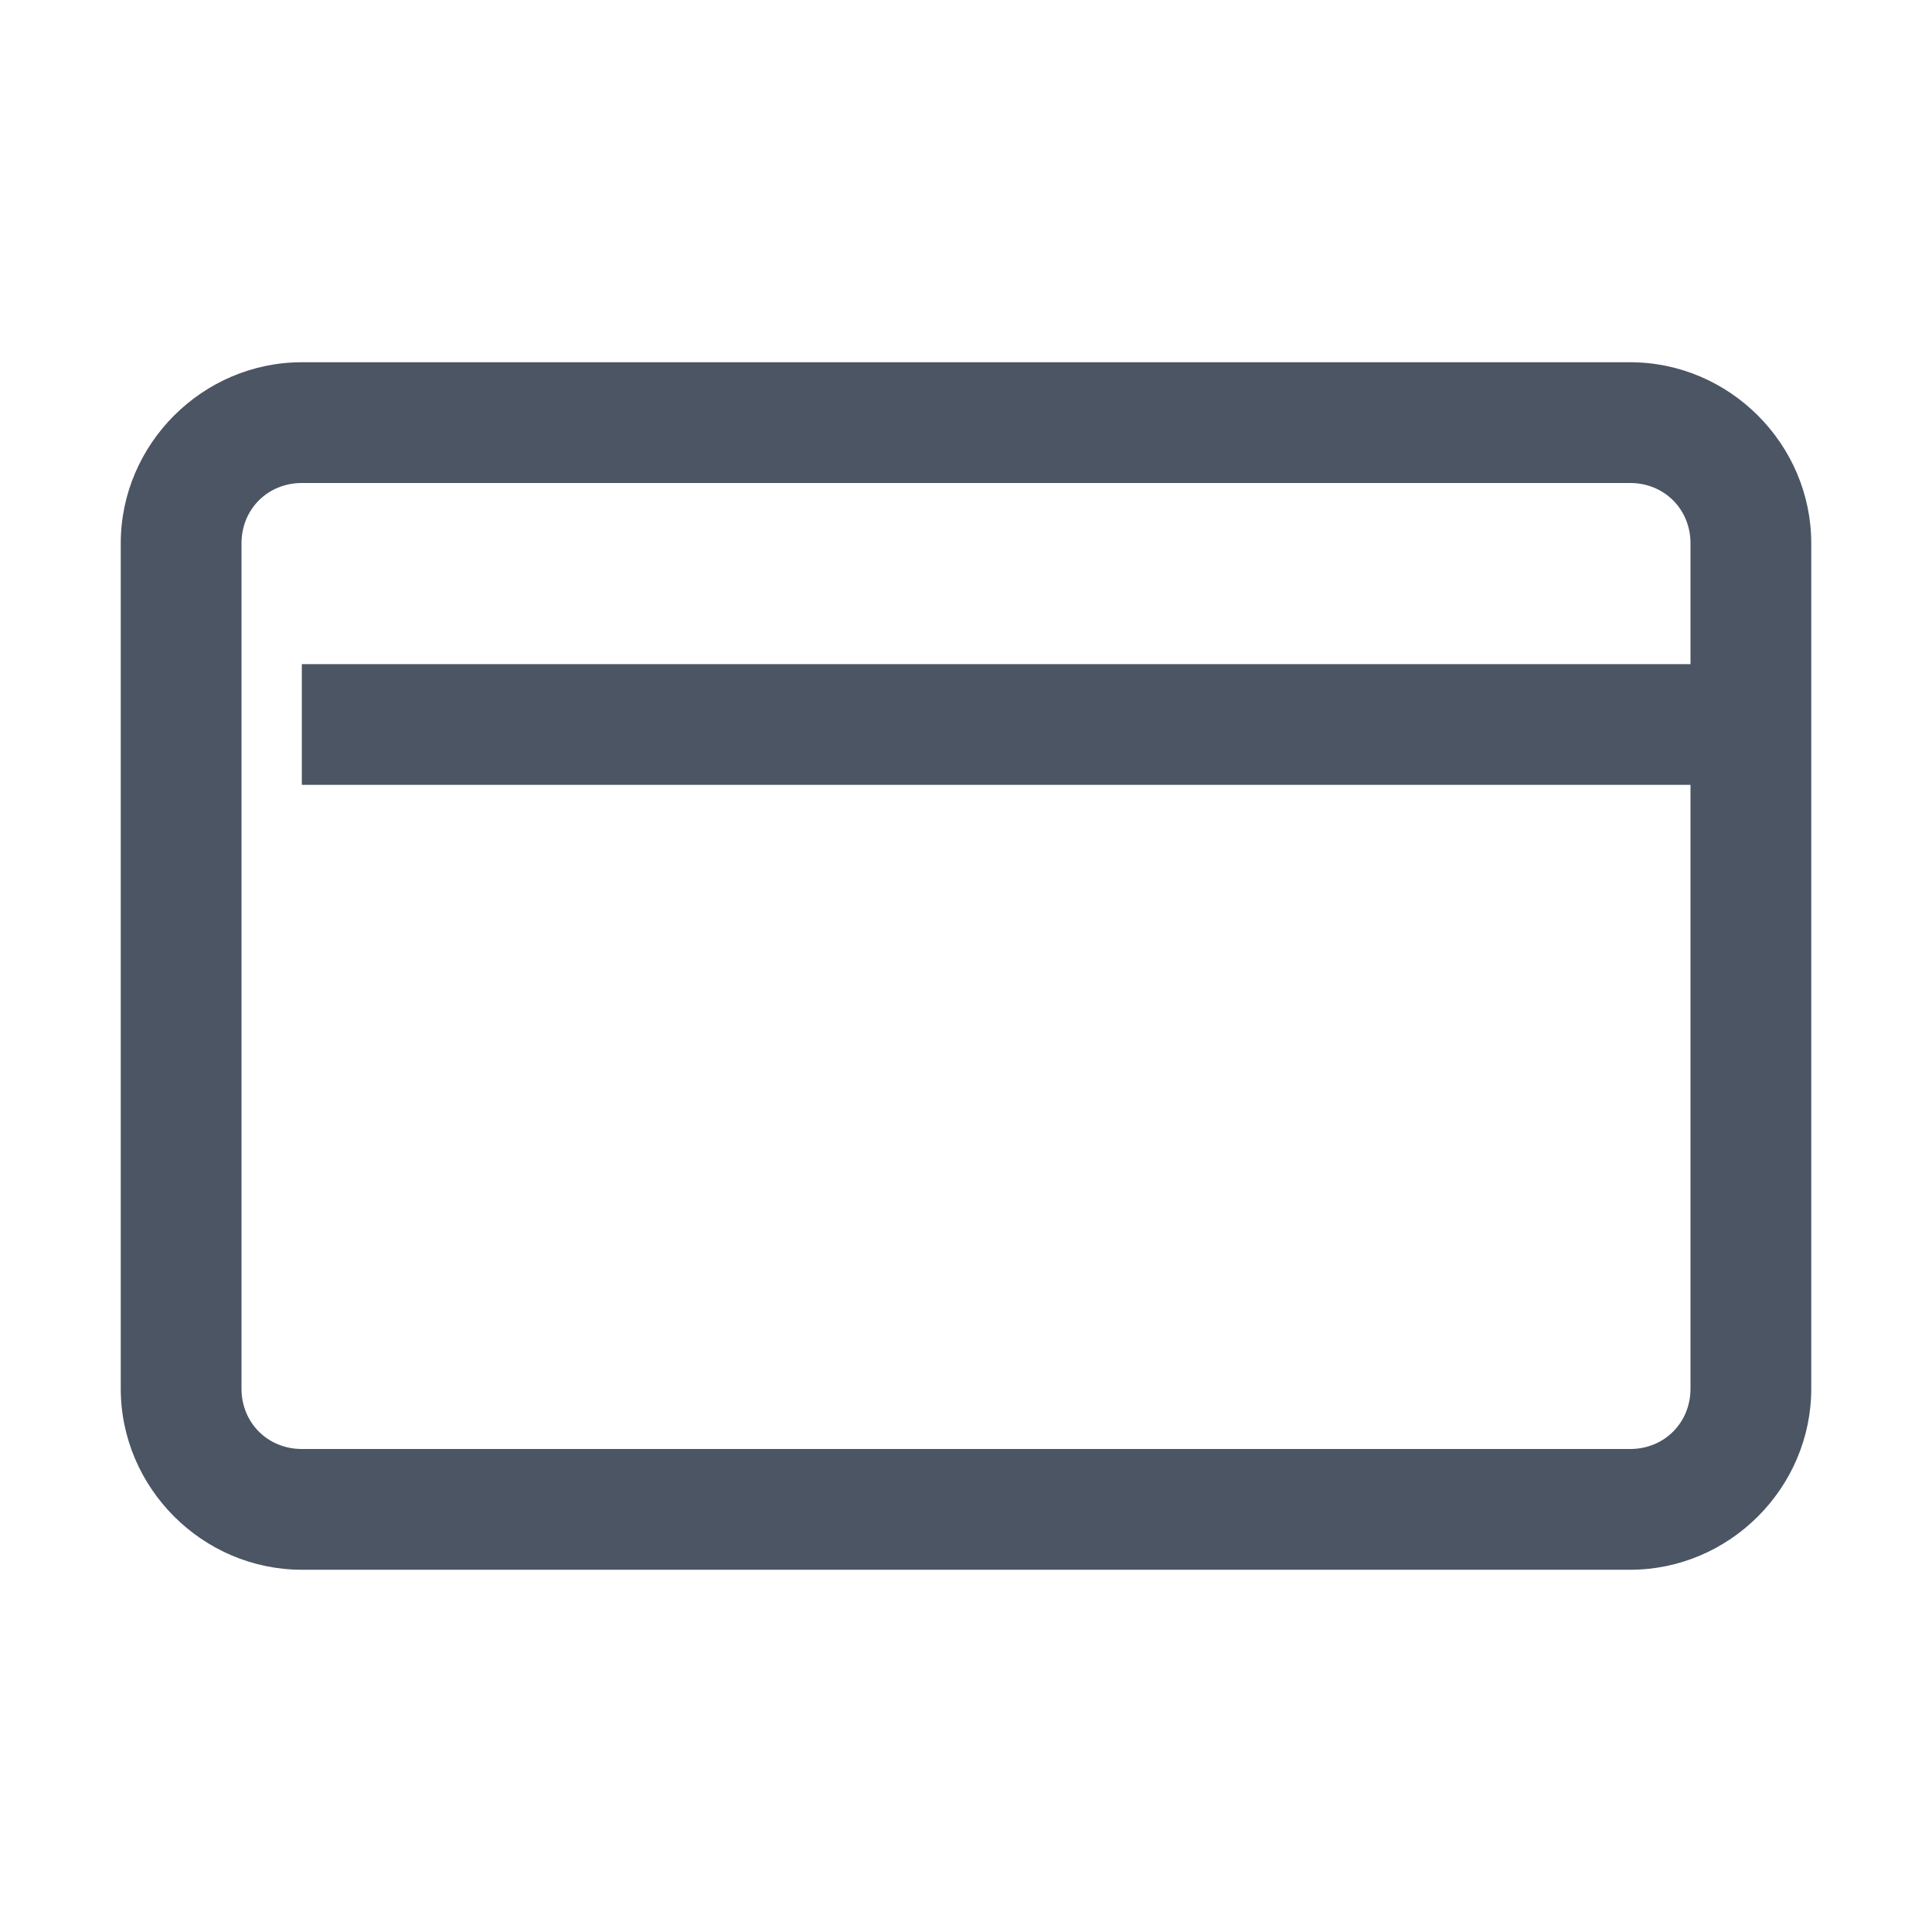
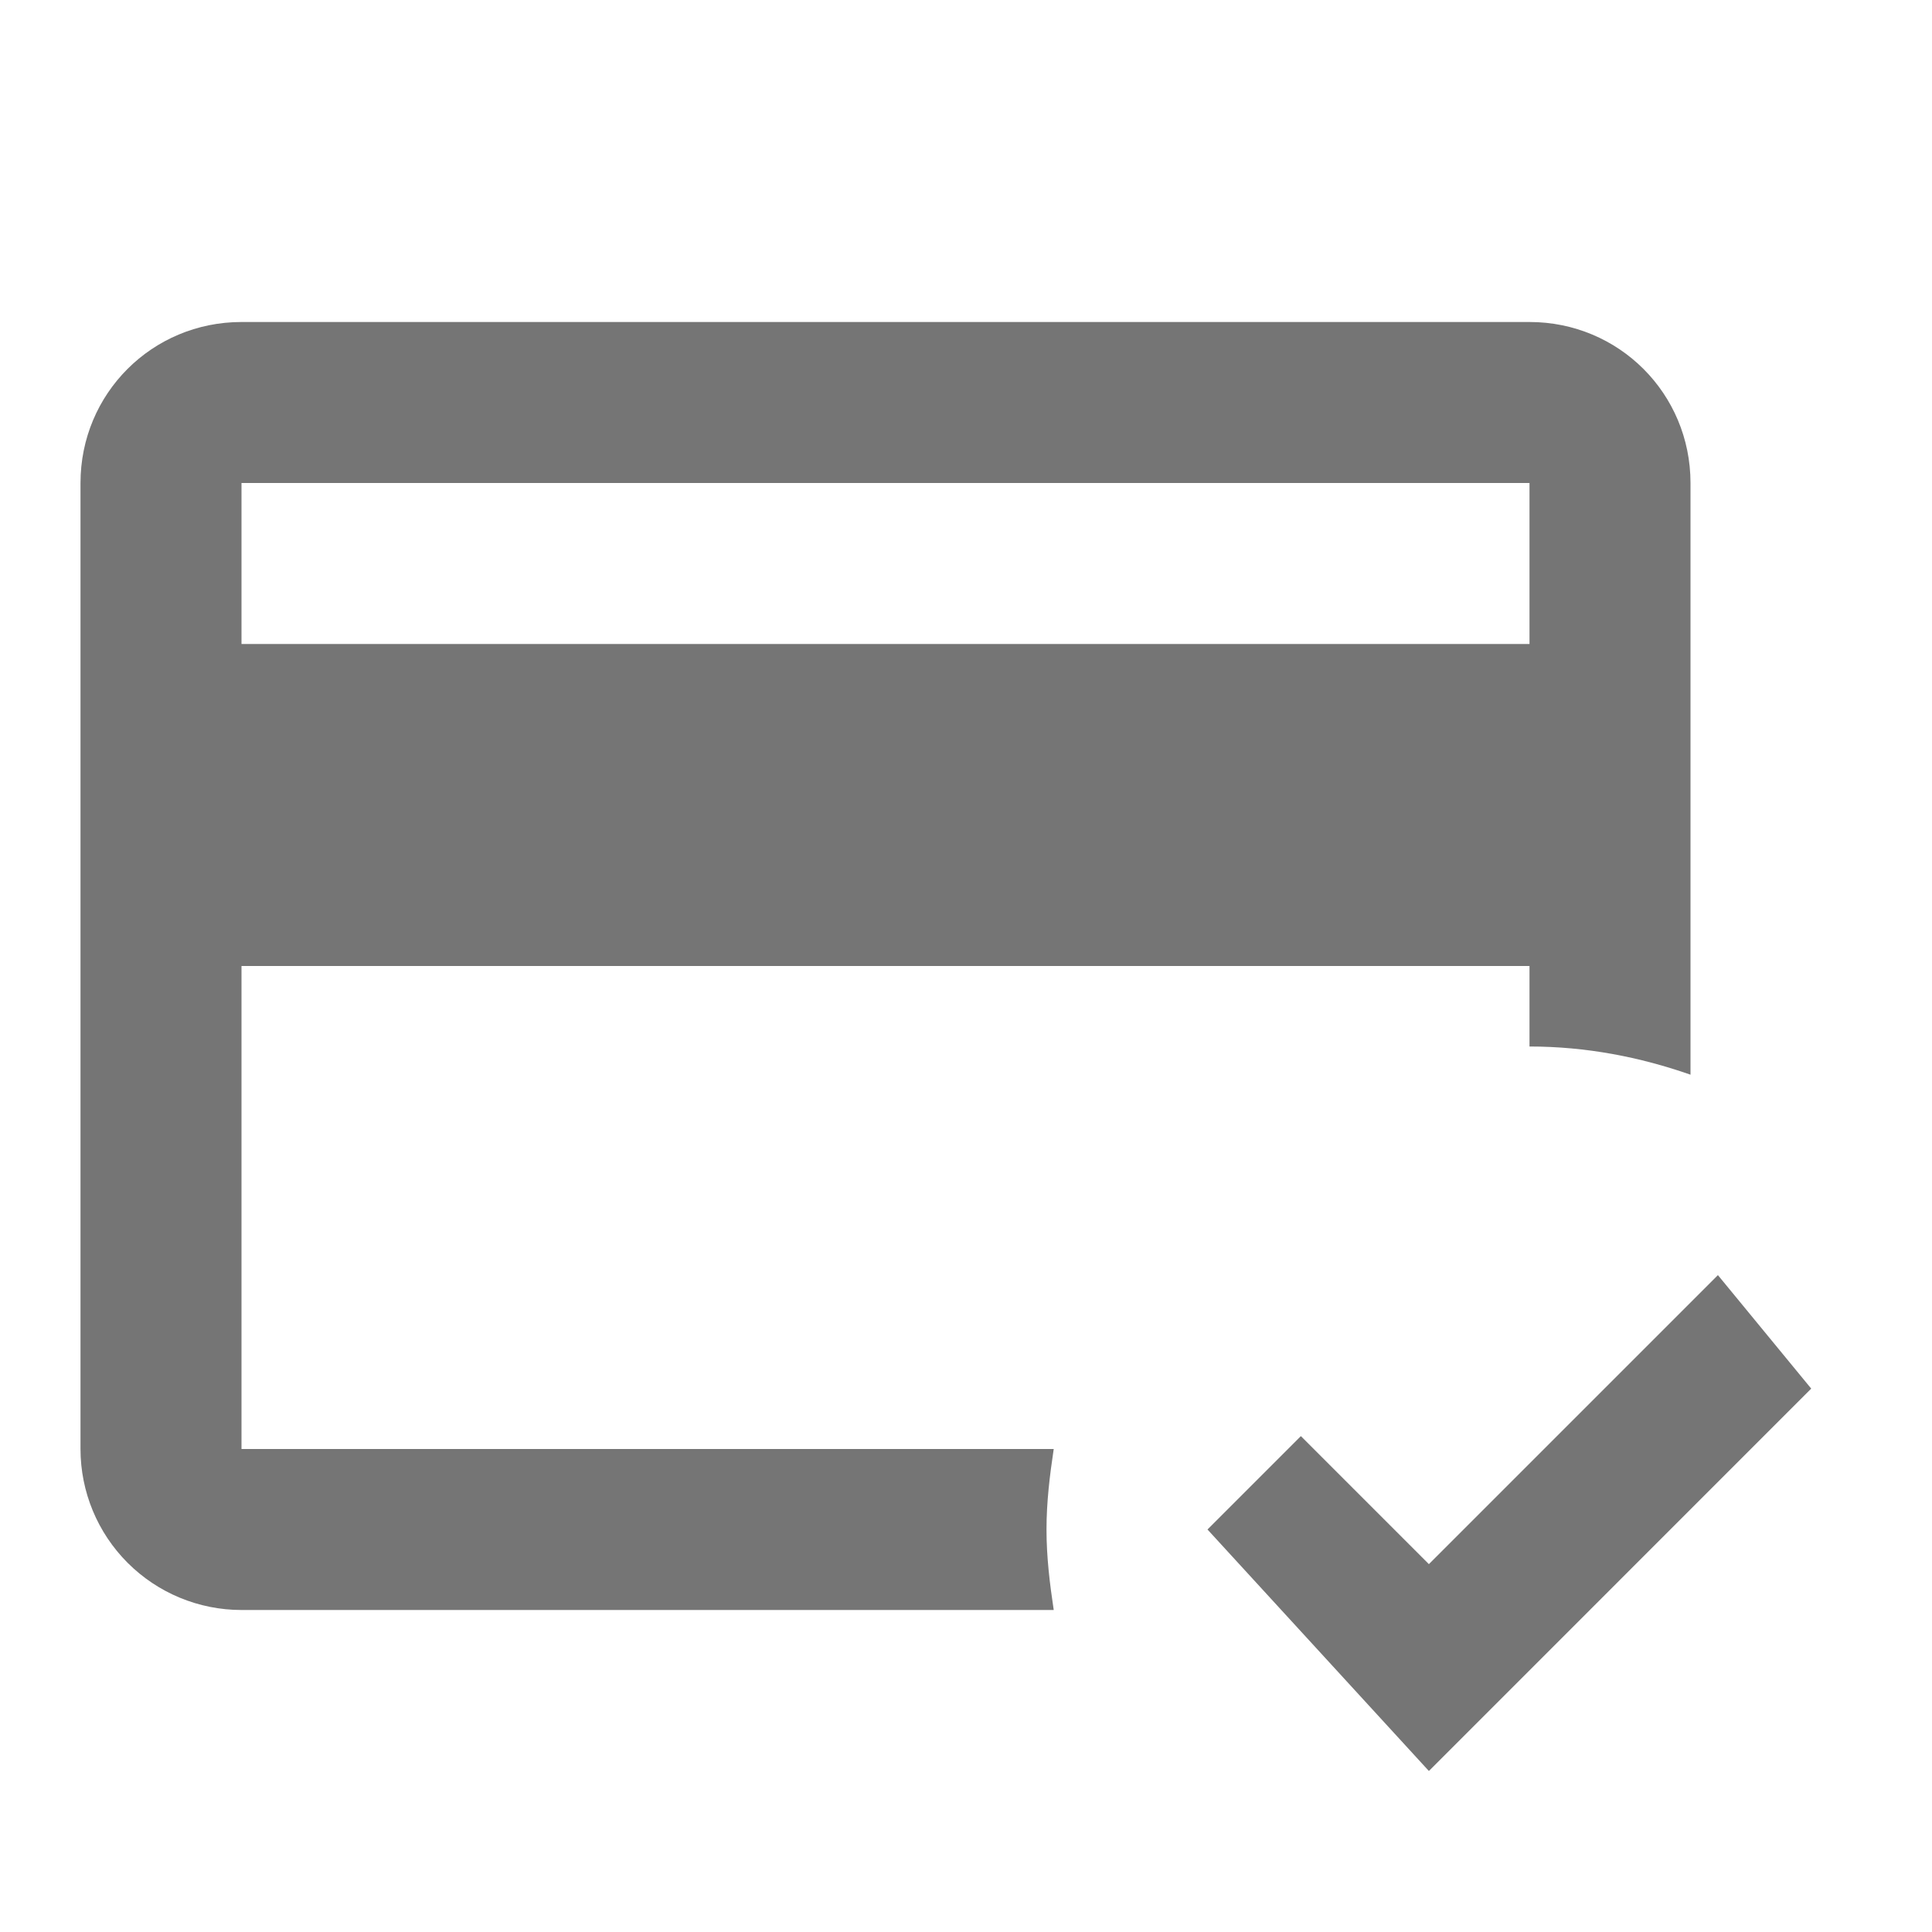
- <svg xmlns="http://www.w3.org/2000/svg" width="26" height="26" viewBox="0 0 26 26" fill="none">
-   <path d="M4.062 4.875C2.726 4.875 1.625 5.976 1.625 7.312V18.688C1.625 20.024 2.726 21.125 4.062 21.125H21.938C23.274 21.125 24.375 20.024 24.375 18.688V7.312C24.375 5.976 23.274 4.875 21.938 4.875H4.062ZM4.062 6.5H21.938C22.397 6.5 22.75 6.853 22.75 7.312V8.938H4.062V10.562H22.75V18.688C22.75 19.147 22.397 19.5 21.938 19.5H4.062C3.603 19.5 3.25 19.147 3.25 18.688V7.312C3.25 6.853 3.603 6.5 4.062 6.5Z" fill="#4B5563" />
+ <svg xmlns="http://www.w3.org/2000/svg" width="27" height="27" viewBox="0 0 27 27" fill="none">
+   <g id="mdi:credit-card-check-outline">
+     <path id="Vector" d="M14.625 21.375C14.625 20.992 14.67 20.621 14.726 20.25H3.375V13.5H21.375V14.625C22.163 14.625 22.916 14.771 23.625 15.019V6.75C23.625 5.501 22.624 4.5 21.375 4.5H3.375C2.126 4.5 1.125 5.501 1.125 6.75V20.25C1.125 20.847 1.362 21.419 1.784 21.841C2.206 22.263 2.778 22.5 3.375 22.5H14.726C14.67 22.129 14.625 21.758 14.625 21.375ZM3.375 6.75H21.375V9H3.375V6.75ZM19.969 24.75L16.875 21.375L18.18 20.07L19.969 21.859L24.008 17.82L25.312 19.406L19.969 24.75Z" fill="#757575" />
+   </g>
</svg>
